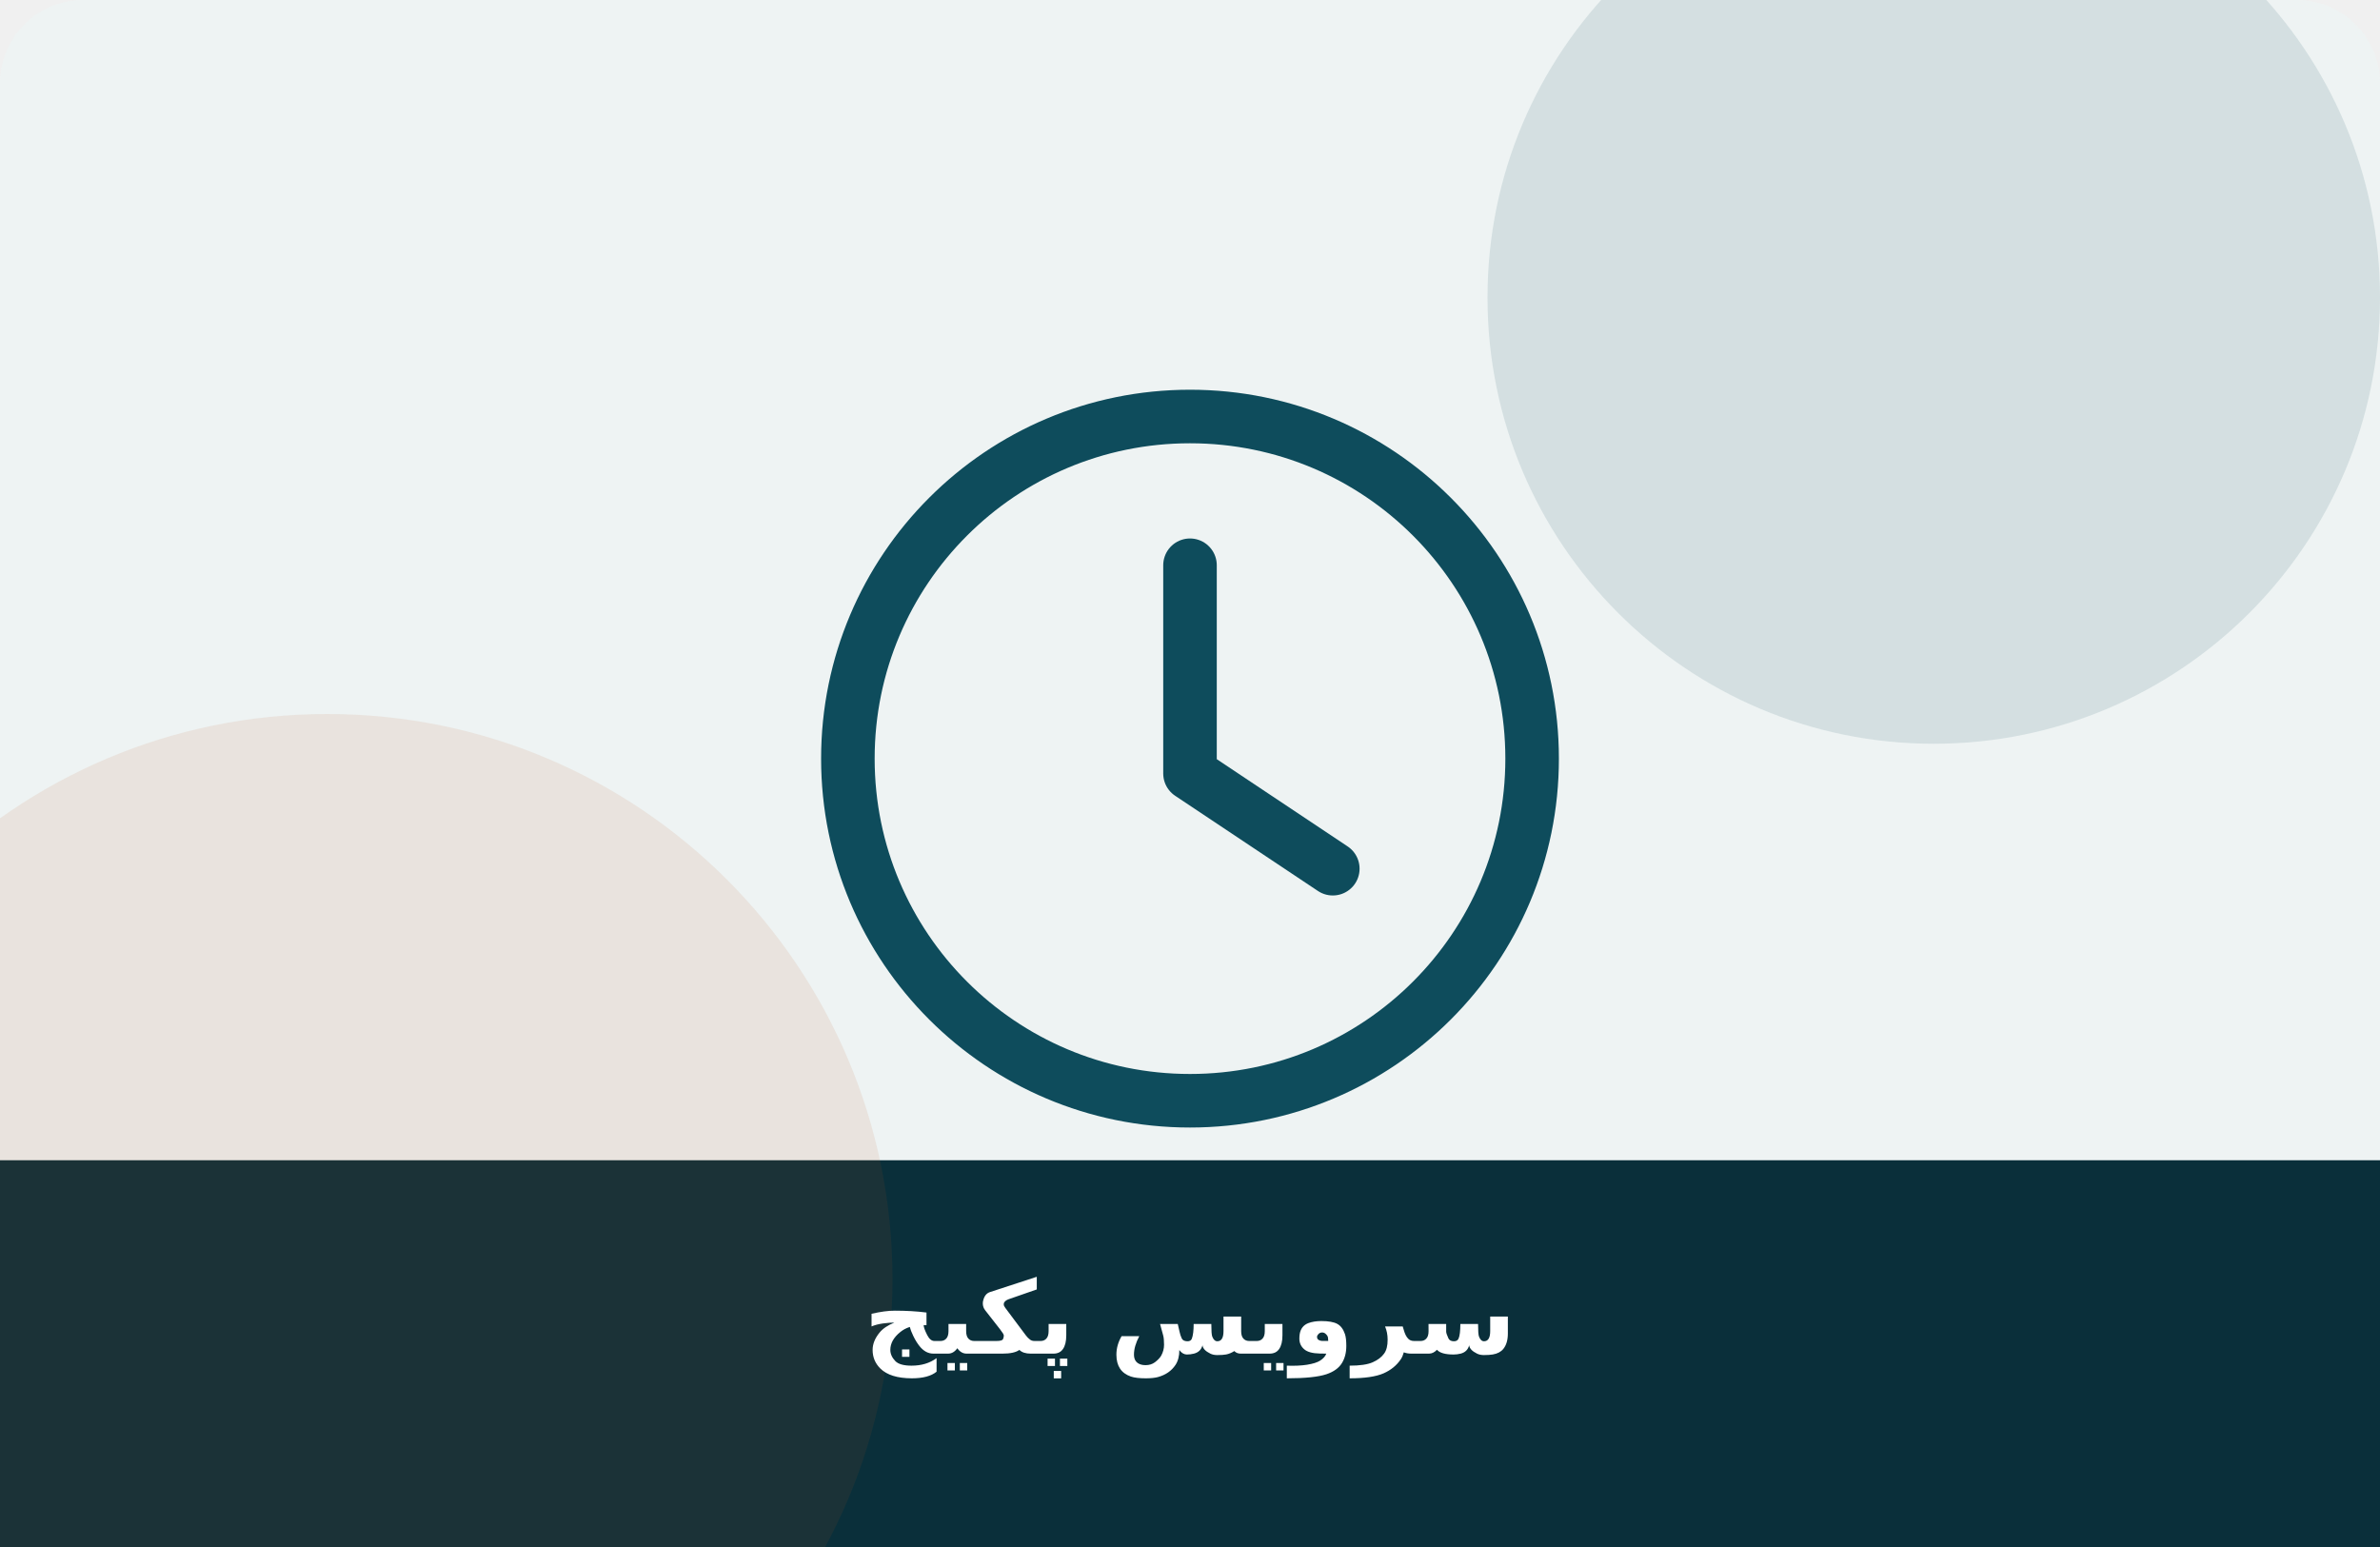
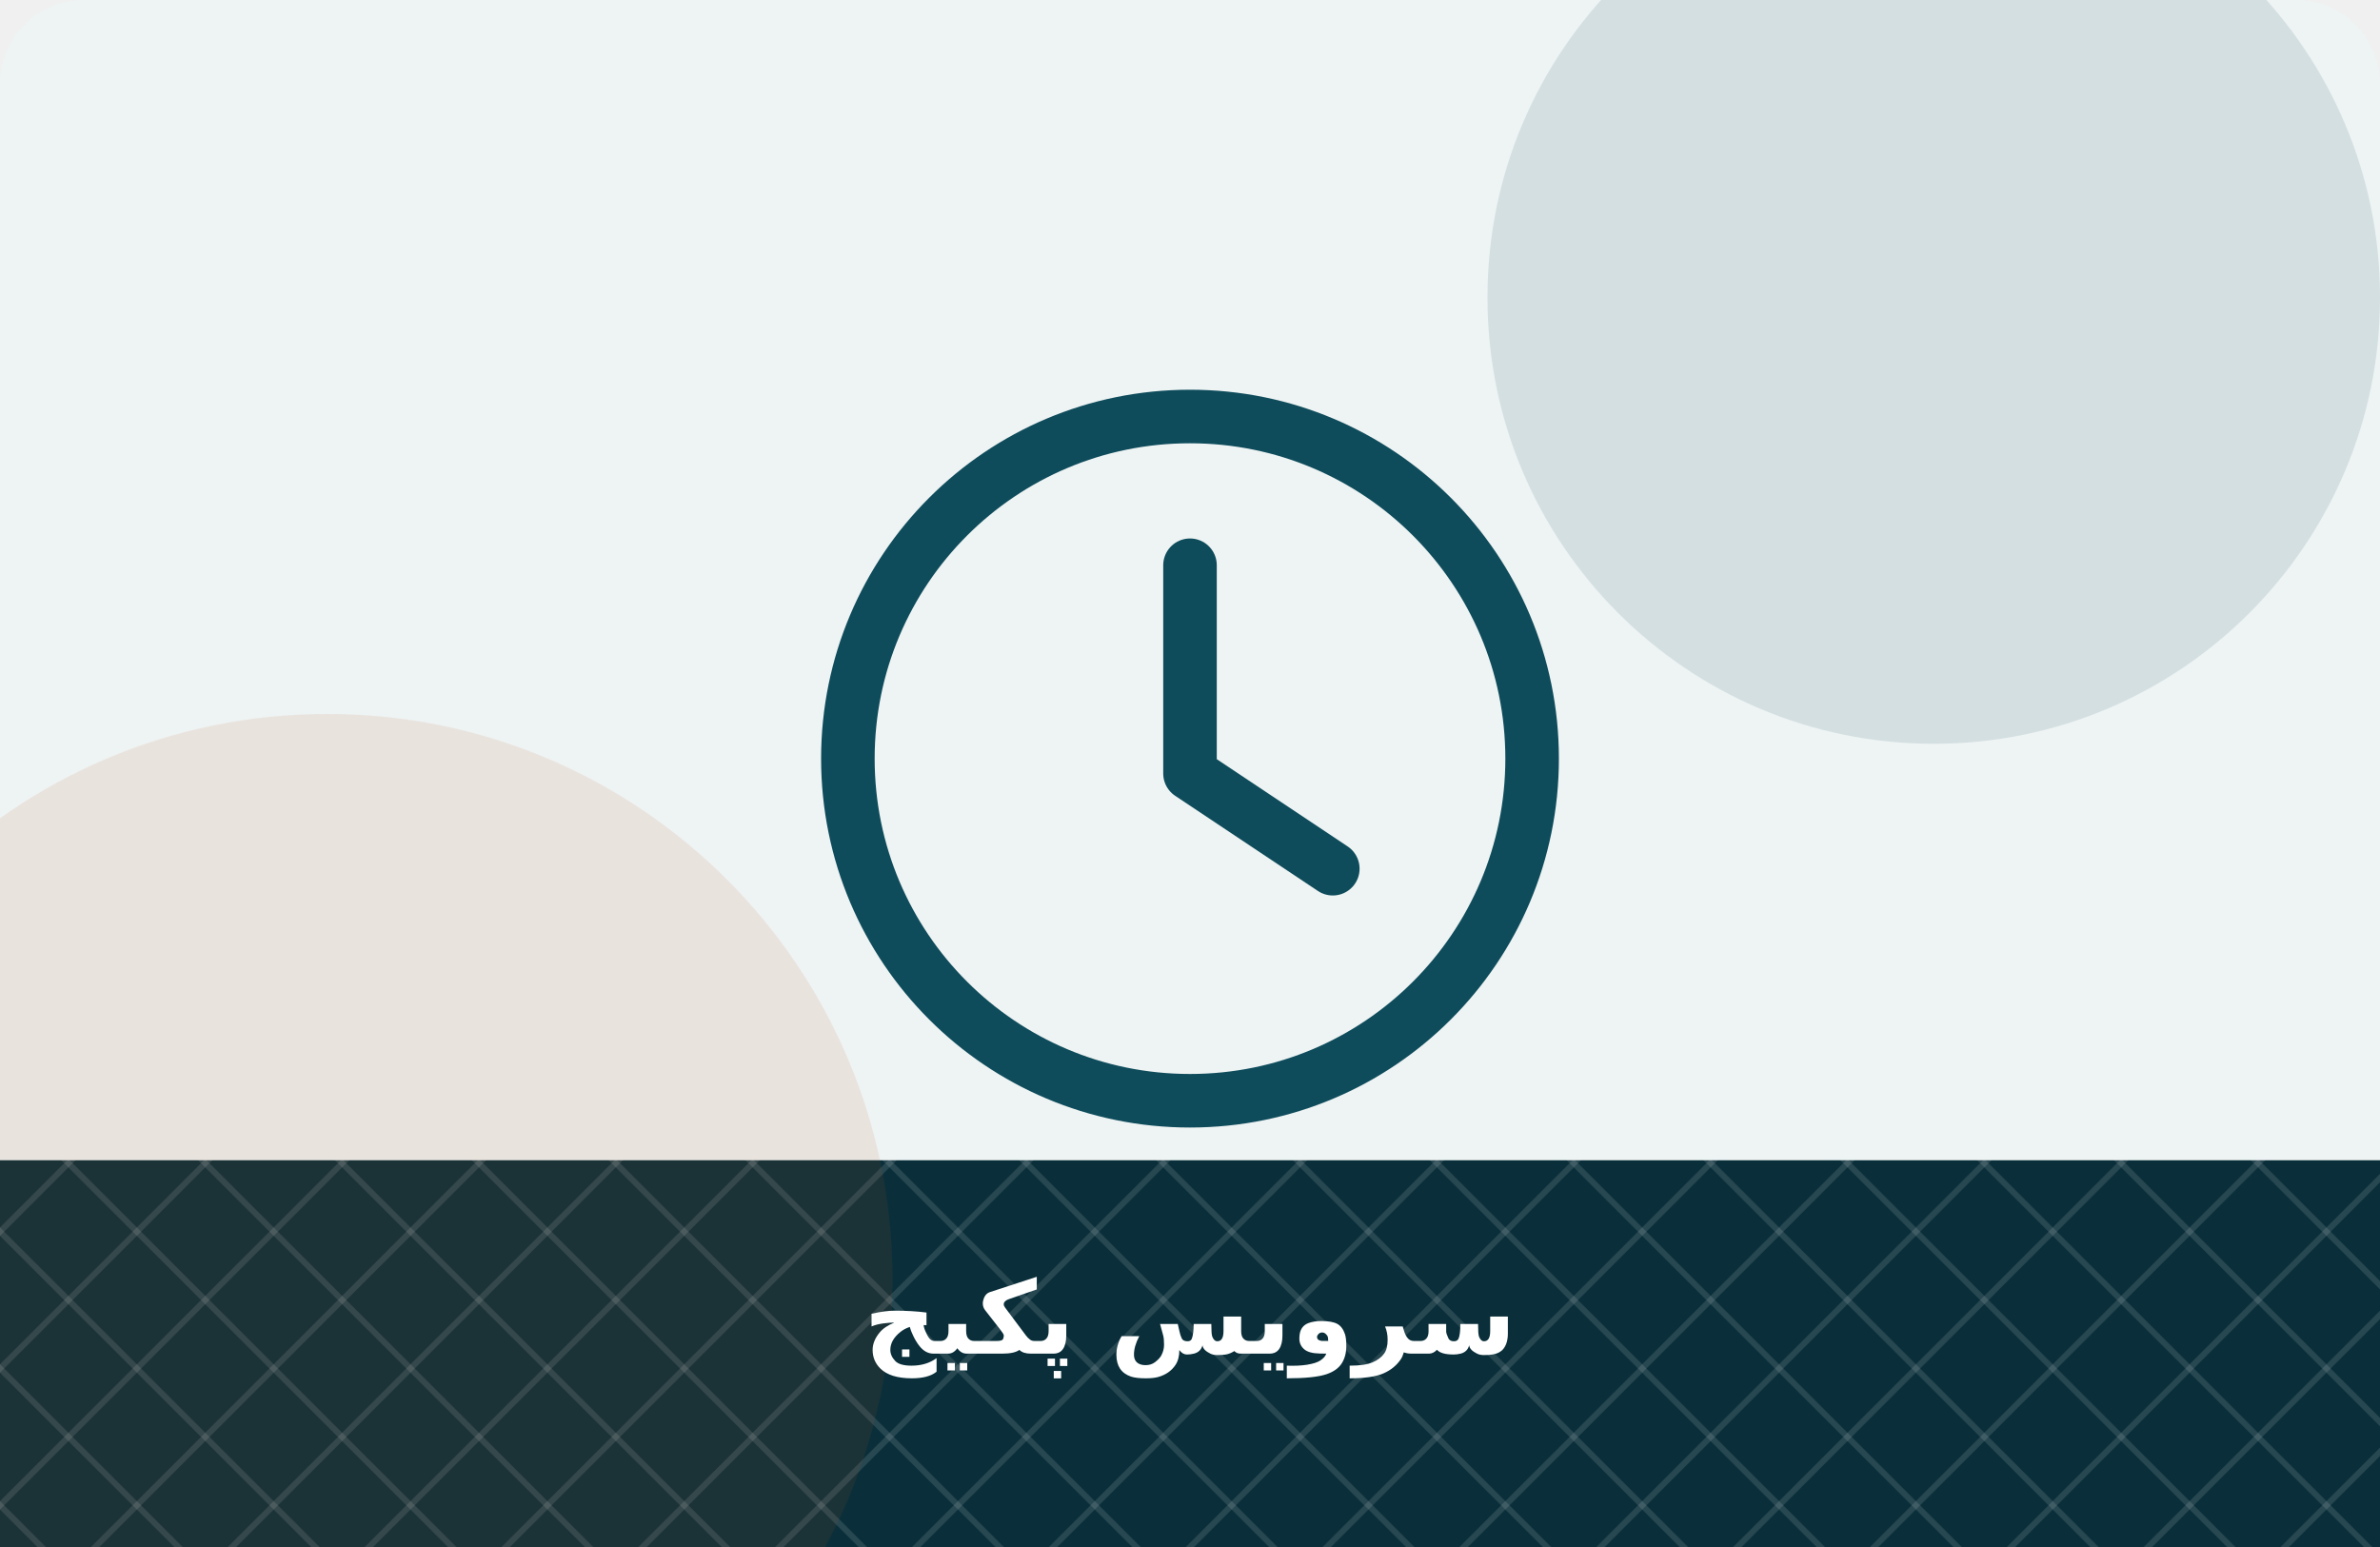
<svg xmlns="http://www.w3.org/2000/svg" viewBox="0 0 800 520" role="img" aria-labelledby="t d">
+   <defs>
+     <pattern id="heroPattern" width="46" height="46" patternUnits="userSpaceOnUse">
+       <rect width="46" height="46" fill="#0a2f3a" />
+       <path d="M-10 10L10-10M0 46L46 0M36 56L56 36" fill="none" stroke="#fff" stroke-width="2" opacity=".12" />
+       <path d="M36-10L56 10M0 0L46 46M-10 36L10 56" fill="none" stroke="#fff" stroke-width="2" opacity=".12" />
+     </pattern>
+   </defs>
  <rect width="800" height="520" rx="28" fill="#eef3f3" />
-   <path d="M0 390h800v130H0z" fill="#0a2f3a" />
+   <path d="M0 390h800v130H0z" fill="url(#heroPattern)" />
  <circle cx="650" cy="100" r="150" fill="#0e4c5c" opacity=".12" />
  <circle cx="110" cy="430" r="190" fill="#b5541f" opacity=".10" />
  <g fill="none" stroke="#0e4c5c" stroke-width="18" stroke-linecap="round" stroke-linejoin="round">
    <circle cx="400" cy="255" r="115" />
    <path d="M400 190v70l48 32" />
  </g>
  <text x="400" y="455" text-anchor="middle" font-family="Tahoma,Arial,sans-serif" font-size="34" font-weight="700" fill="#fff">سرویس پکیج</text>
</svg>
